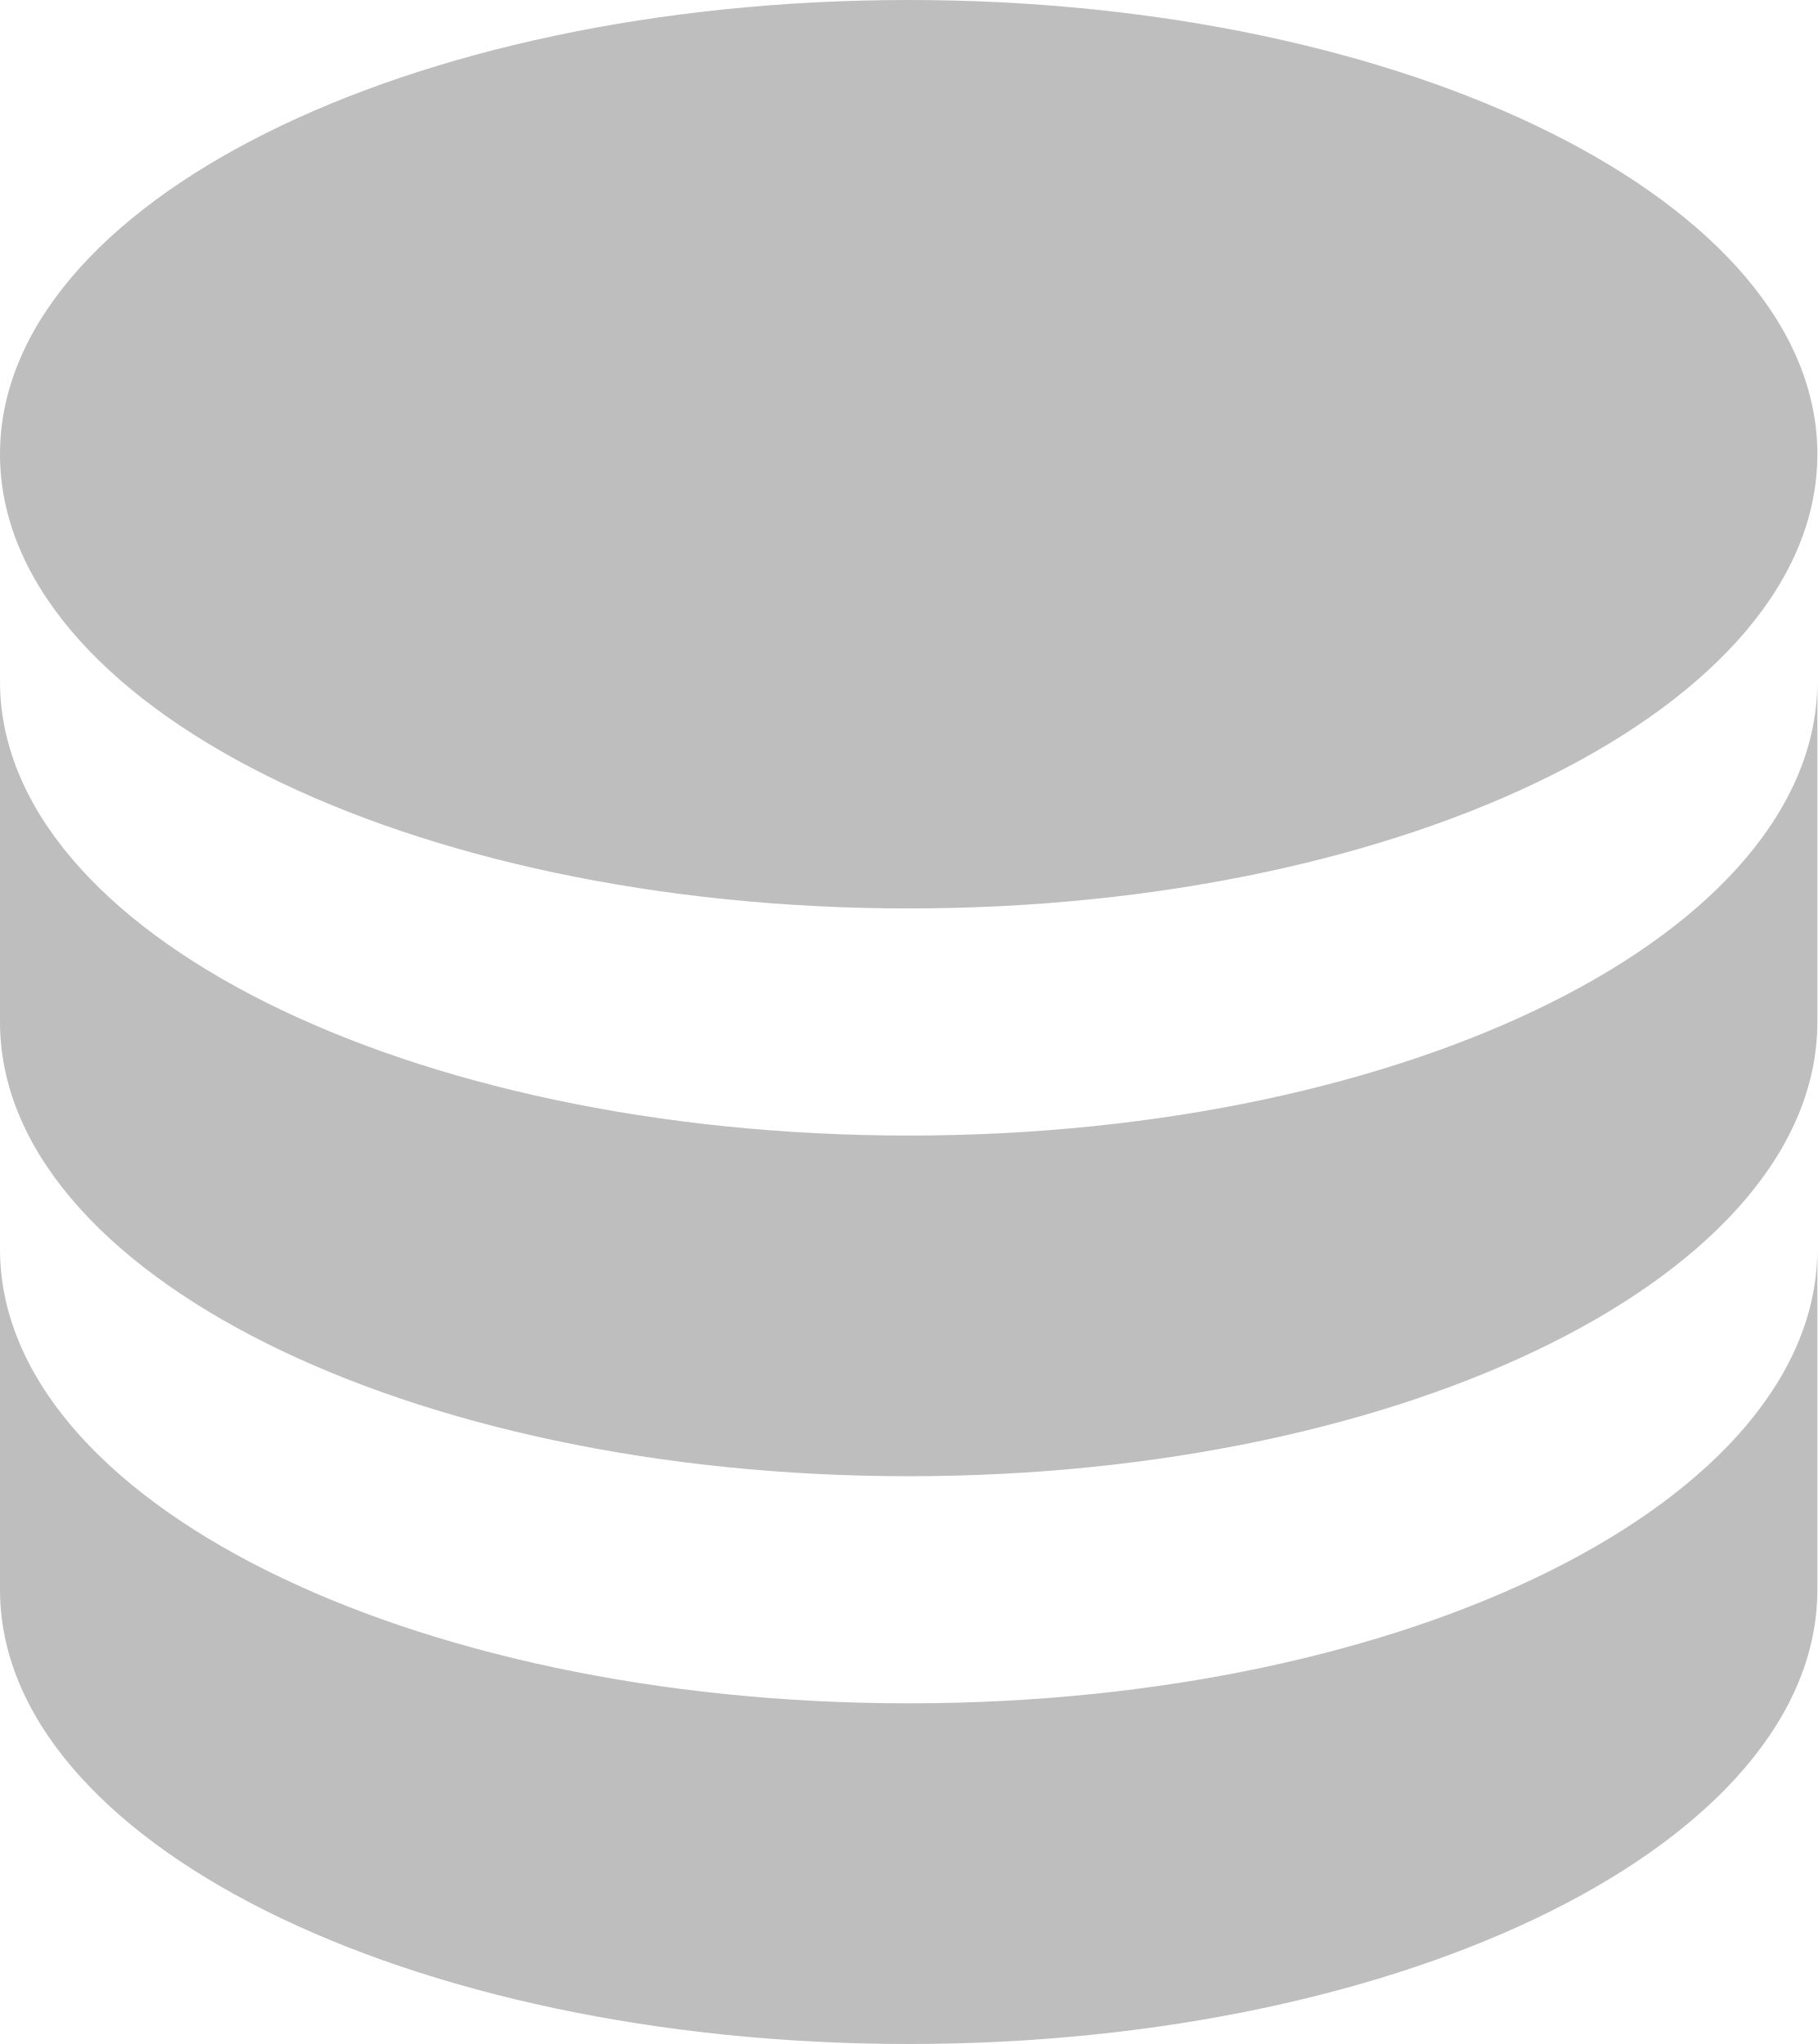
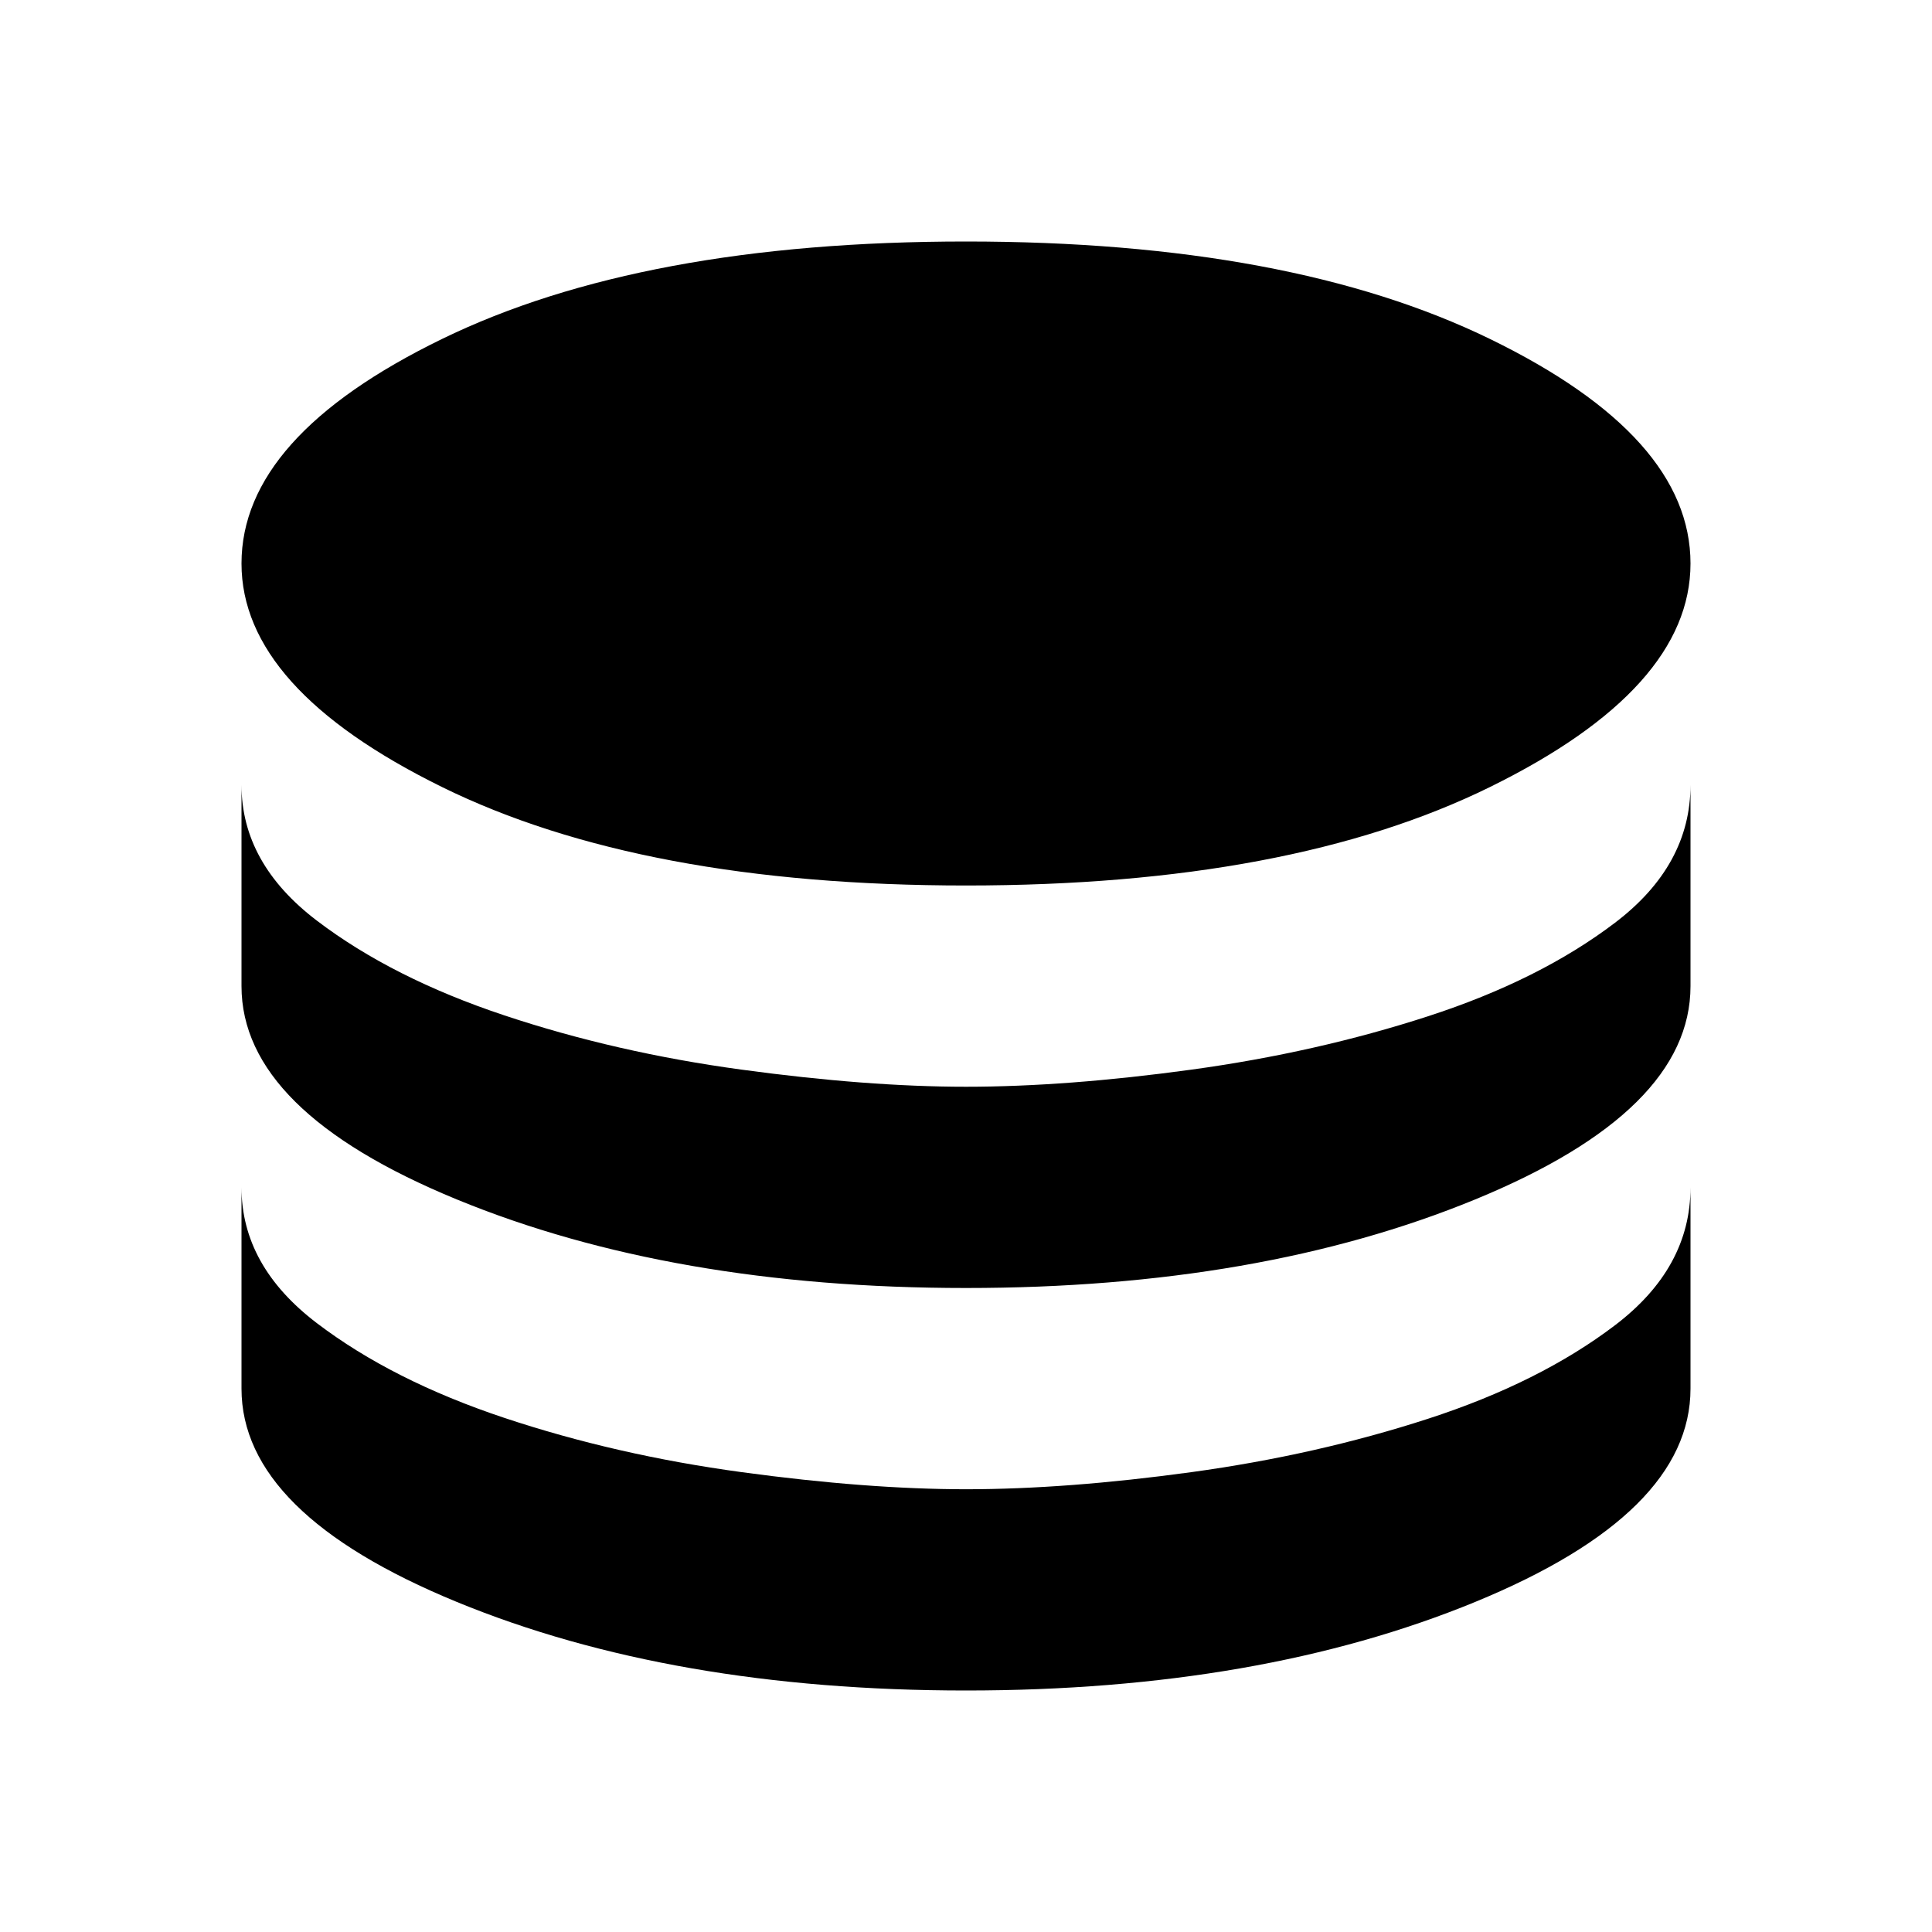
- <svg xmlns="http://www.w3.org/2000/svg" width="100%" height="100%" viewBox="0 0 16 18" version="1.1" xml:space="preserve" style="fill-rule:evenodd;clip-rule:evenodd;stroke-linejoin:round;stroke-miterlimit:1.414;">
-   <g transform="matrix(1,0,0,1,-289,-224)">
-     <g transform="matrix(1,0,0,1,0,0.25)">
-       <g id="database" transform="matrix(1,0,0,1,285,220.75)">
-         <path d="M12,3C7.582,3 4,4.791 4,7C4,9.209 7.582,11 12,11C16.418,11 20,9.209 20,7C20,4.791 16.418,3 12,3ZM4,9L4,12C4,14.209 7.582,16 12,16C16.418,16 20,14.209 20,12L20,9C20,11.209 16.418,13 12,13C7.582,13 4,11.209 4,9ZM4,14L4,17C4,19.209 7.582,21 12,21C16.418,21 20,19.209 20,17L20,14C20,16.209 16.418,18 12,18C7.582,18 4,16.209 4,14Z" style="fill:rgb(190,190,190);fill-rule:nonzero;" />
-       </g>
-     </g>
-   </g>
+ <svg xmlns="http://www.w3.org/2000/svg" height="48" width="48">
+   <path d="M24 22Q15.95 22 10.975 19.55Q6 17.1 6 14Q6 10.85 10.975 8.425Q15.95 6 24 6Q32.05 6 37.025 8.425Q42 10.85 42 14Q42 17.1 37.025 19.55Q32.05 22 24 22ZM24 32Q16.7 32 11.35 29.8Q6 27.6 6 24.5V19.5Q6 21.45 7.875 22.875Q9.75 24.3 12.525 25.225Q15.3 26.15 18.425 26.575Q21.55 27 24 27Q26.5 27 29.6 26.575Q32.7 26.15 35.475 25.25Q38.25 24.35 40.125 22.925Q42 21.5 42 19.5V24.5Q42 27.6 36.65 29.8Q31.3 32 24 32ZM24 42Q16.7 42 11.35 39.8Q6 37.6 6 34.5V29.5Q6 31.45 7.875 32.875Q9.75 34.3 12.525 35.225Q15.3 36.15 18.425 36.575Q21.55 37 24 37Q26.5 37 29.6 36.575Q32.7 36.15 35.475 35.25Q38.25 34.35 40.125 32.925Q42 31.5 42 29.5V34.5Q42 37.6 36.65 39.8Q31.3 42 24 42Z" />
</svg>
